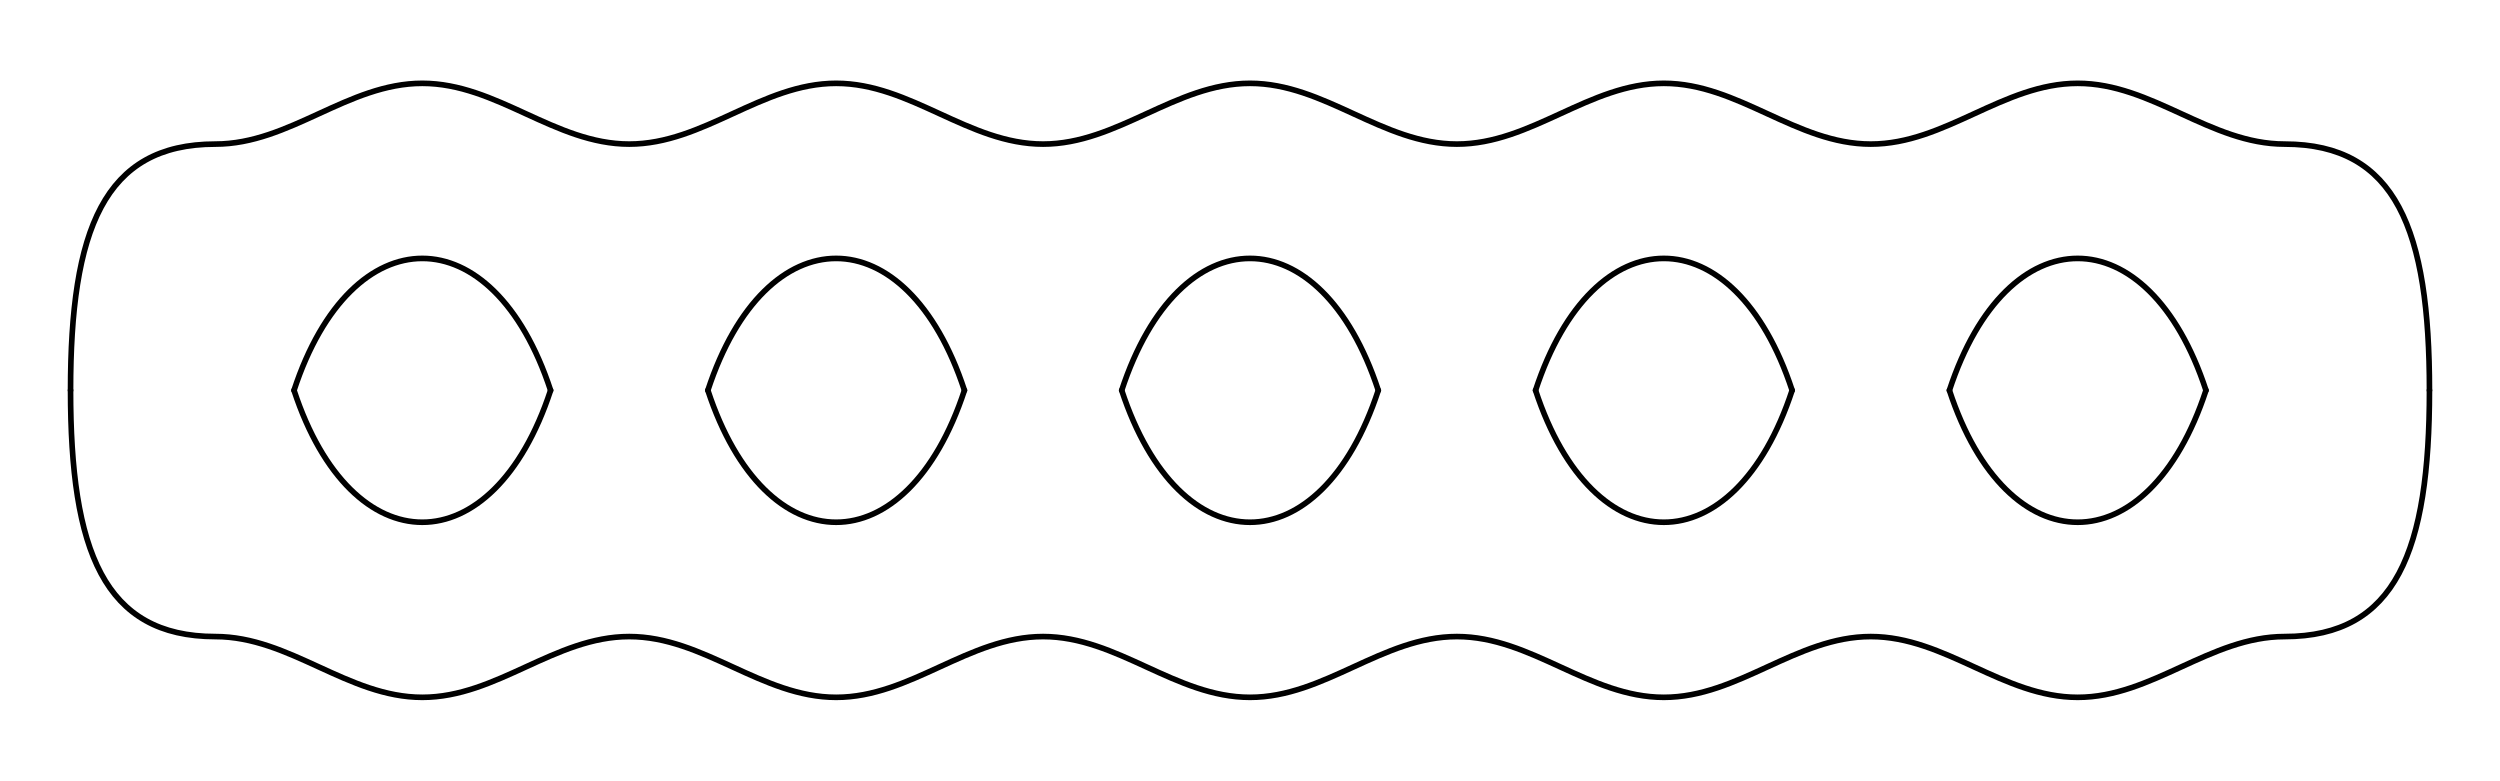
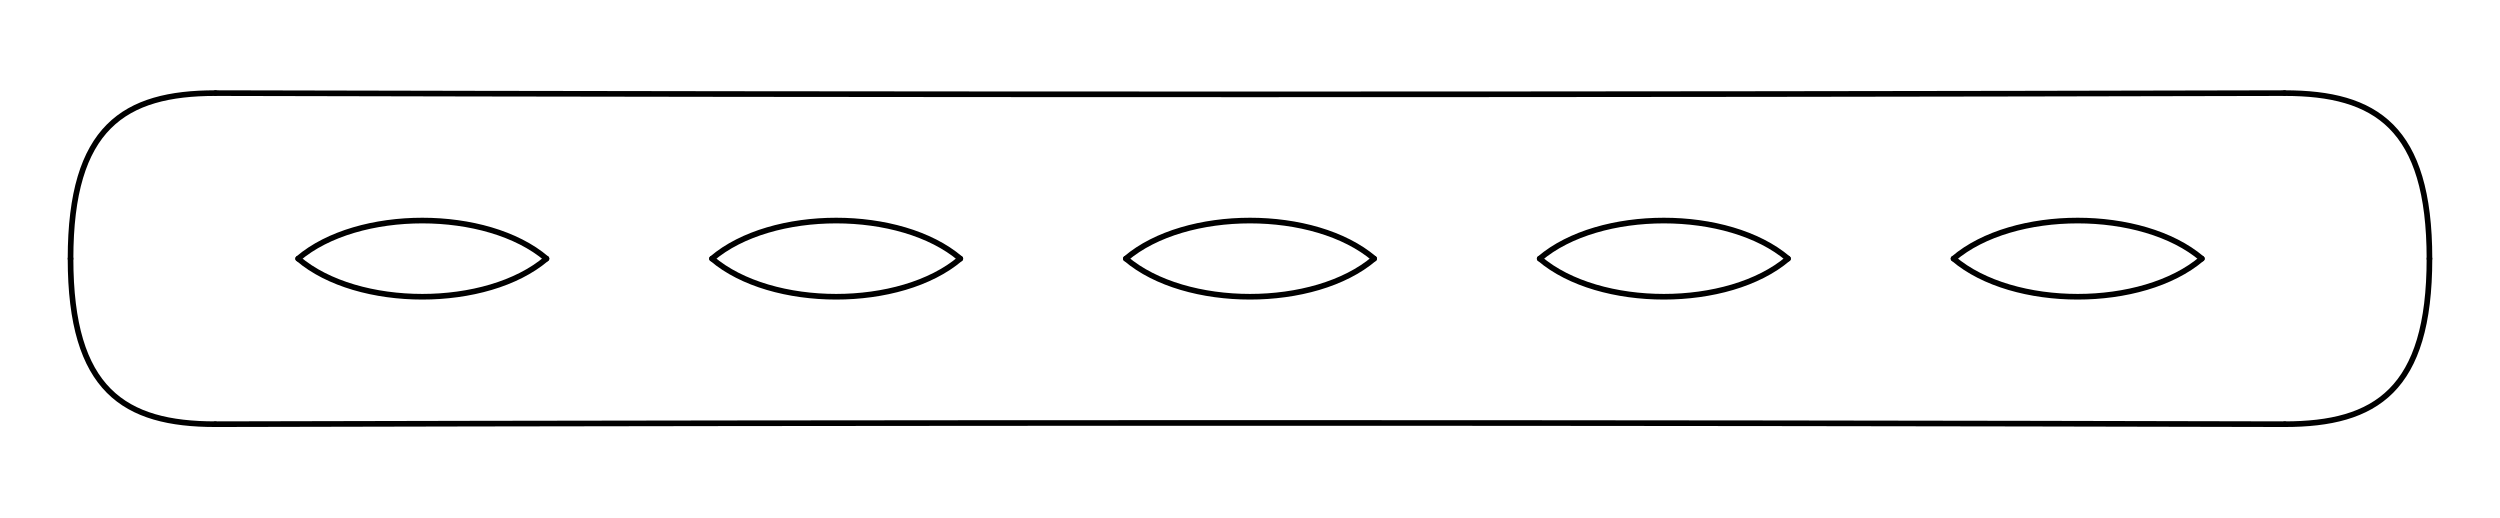
- <svg xmlns="http://www.w3.org/2000/svg" viewBox="0 0 664.5 207.5" width="1329" height="415" role="img">
-   <path class="surface-outline" d="M 18.75 103.75 C 18.75 61.208 27.55 38.3 57.25 38.3 C 77.05 38.3 92.45 22.15 112.25 22.15 C 132.05 22.15 147.45 38.3 167.25 38.3 C 187.05 38.3 202.45 22.15 222.25 22.15 C 242.05 22.15 257.45 38.3 277.25 38.3 C 297.05 38.3 312.45 22.15 332.25 22.15 C 352.05 22.15 367.45 38.3 387.25 38.3 C 407.05 38.3 422.45 22.15 442.25 22.15 C 462.05 22.15 477.45 38.3 497.25 38.3 C 517.05 38.3 532.45 22.15 552.25 22.15 C 572.05 22.15 587.45 38.3 607.25 38.3 C 636.95 38.3 645.75 61.208 645.75 103.75" fill="none" stroke="#000000" stroke-width="1.5" stroke-linecap="round" stroke-linejoin="round" />
-   <path class="surface-outline" d="M 18.75 103.75 C 18.75 146.292 27.55 169.2 57.25 169.2 C 77.05 169.2 92.45 185.35 112.25 185.35 C 132.05 185.35 147.45 169.2 167.25 169.2 C 187.05 169.2 202.45 185.35 222.25 185.35 C 242.05 185.35 257.45 169.2 277.25 169.2 C 297.05 169.2 312.45 185.35 332.25 185.35 C 352.05 185.35 367.45 169.2 387.25 169.2 C 407.05 169.2 422.45 185.35 442.25 185.35 C 462.05 185.35 477.45 169.2 497.25 169.2 C 517.05 169.2 532.45 185.35 552.25 185.35 C 572.05 185.35 587.45 169.2 607.25 169.2 C 636.95 169.2 645.75 146.292 645.75 103.75" fill="none" stroke="#000000" stroke-width="1.5" stroke-linecap="round" stroke-linejoin="round" />
-   <path class="handle" d="M 78.15 103.75 C 93.495 57 131.005 57 146.35 103.75" fill="none" stroke="#000000" stroke-width="1.5" stroke-linecap="round" stroke-linejoin="round" />
-   <path class="handle" d="M 78.15 103.75 C 93.495 150.5 131.005 150.5 146.35 103.75" fill="none" stroke="#000000" stroke-width="1.5" stroke-linecap="round" stroke-linejoin="round" />
-   <path class="handle" d="M 188.15 103.75 C 203.495 57 241.005 57 256.35 103.75" fill="none" stroke="#000000" stroke-width="1.5" stroke-linecap="round" stroke-linejoin="round" />
-   <path class="handle" d="M 188.15 103.75 C 203.495 150.5 241.005 150.5 256.35 103.75" fill="none" stroke="#000000" stroke-width="1.5" stroke-linecap="round" stroke-linejoin="round" />
-   <path class="handle" d="M 298.15 103.75 C 313.495 57 351.005 57 366.35 103.75" fill="none" stroke="#000000" stroke-width="1.5" stroke-linecap="round" stroke-linejoin="round" />
-   <path class="handle" d="M 298.15 103.75 C 313.495 150.5 351.005 150.5 366.35 103.75" fill="none" stroke="#000000" stroke-width="1.5" stroke-linecap="round" stroke-linejoin="round" />
-   <path class="handle" d="M 408.15 103.75 C 423.495 57 461.005 57 476.35 103.75" fill="none" stroke="#000000" stroke-width="1.5" stroke-linecap="round" stroke-linejoin="round" />
-   <path class="handle" d="M 408.15 103.75 C 423.495 150.5 461.005 150.5 476.35 103.75" fill="none" stroke="#000000" stroke-width="1.5" stroke-linecap="round" stroke-linejoin="round" />
-   <path class="handle" d="M 518.15 103.75 C 533.495 57 571.005 57 586.35 103.75" fill="none" stroke="#000000" stroke-width="1.5" stroke-linecap="round" stroke-linejoin="round" />
-   <path class="handle" d="M 518.15 103.75 C 533.495 150.5 571.005 150.5 586.35 103.75" fill="none" stroke="#000000" stroke-width="1.5" stroke-linecap="round" stroke-linejoin="round" />
+ <svg xmlns="http://www.w3.org/2000/svg" viewBox="0 0 664.5 137.5" width="1329" height="275" role="img">
+   <path class="surface-outline" d="M 18.75 68.75 C 18.75 33.75 33.05 24.75 57.25 24.75" fill="none" stroke="#000000" stroke-width="1.5" stroke-linecap="round" stroke-linejoin="round" />
+   <path class="surface-outline" d="M 18.75 68.75 C 18.75 103.75 33.05 112.75 57.25 112.75" fill="none" stroke="#000000" stroke-width="1.5" stroke-linecap="round" stroke-linejoin="round" />
+   <path class="surface-outline" d="M 57.25 24.75 C 240.583 25.19 423.917 25.19 607.25 24.75" fill="none" stroke="#000000" stroke-width="1.5" stroke-linecap="round" stroke-linejoin="round" />
+   <path class="surface-outline" d="M 57.25 112.75 C 240.583 112.31 423.917 112.31 607.25 112.75" fill="none" stroke="#000000" stroke-width="1.5" stroke-linecap="round" stroke-linejoin="round" />
+   <path class="surface-outline" d="M 645.75 68.75 C 645.75 33.75 631.45 24.75 607.25 24.75" fill="none" stroke="#000000" stroke-width="1.5" stroke-linecap="round" stroke-linejoin="round" />
+   <path class="surface-outline" d="M 645.75 68.75 C 645.75 103.75 631.45 112.75 607.25 112.75" fill="none" stroke="#000000" stroke-width="1.5" stroke-linecap="round" stroke-linejoin="round" />
+   <path class="handle" d="M 79.25 68.75 C 95.09 55.25 129.41 55.25 145.25 68.75" fill="none" stroke="#000000" stroke-width="1.5" stroke-linecap="round" stroke-linejoin="round" />
+   <path class="handle" d="M 79.25 68.75 C 95.09 82.25 129.41 82.25 145.25 68.75" fill="none" stroke="#000000" stroke-width="1.5" stroke-linecap="round" stroke-linejoin="round" />
+   <path class="handle" d="M 189.25 68.75 C 205.09 55.25 239.41 55.25 255.25 68.75" fill="none" stroke="#000000" stroke-width="1.5" stroke-linecap="round" stroke-linejoin="round" />
+   <path class="handle" d="M 189.25 68.75 C 205.09 82.25 239.41 82.25 255.25 68.75" fill="none" stroke="#000000" stroke-width="1.5" stroke-linecap="round" stroke-linejoin="round" />
+   <path class="handle" d="M 299.25 68.75 C 315.09 55.25 349.41 55.25 365.25 68.75" fill="none" stroke="#000000" stroke-width="1.5" stroke-linecap="round" stroke-linejoin="round" />
+   <path class="handle" d="M 299.25 68.75 C 315.09 82.25 349.41 82.25 365.25 68.75" fill="none" stroke="#000000" stroke-width="1.5" stroke-linecap="round" stroke-linejoin="round" />
+   <path class="handle" d="M 409.25 68.75 C 425.09 55.25 459.41 55.25 475.25 68.75" fill="none" stroke="#000000" stroke-width="1.5" stroke-linecap="round" stroke-linejoin="round" />
+   <path class="handle" d="M 409.25 68.75 C 425.09 82.25 459.41 82.25 475.25 68.75" fill="none" stroke="#000000" stroke-width="1.5" stroke-linecap="round" stroke-linejoin="round" />
+   <path class="handle" d="M 519.25 68.75 C 535.09 55.25 569.41 55.25 585.25 68.75" fill="none" stroke="#000000" stroke-width="1.5" stroke-linecap="round" stroke-linejoin="round" />
+   <path class="handle" d="M 519.25 68.75 C 535.09 82.25 569.41 82.25 585.25 68.75" fill="none" stroke="#000000" stroke-width="1.5" stroke-linecap="round" stroke-linejoin="round" />
</svg>
